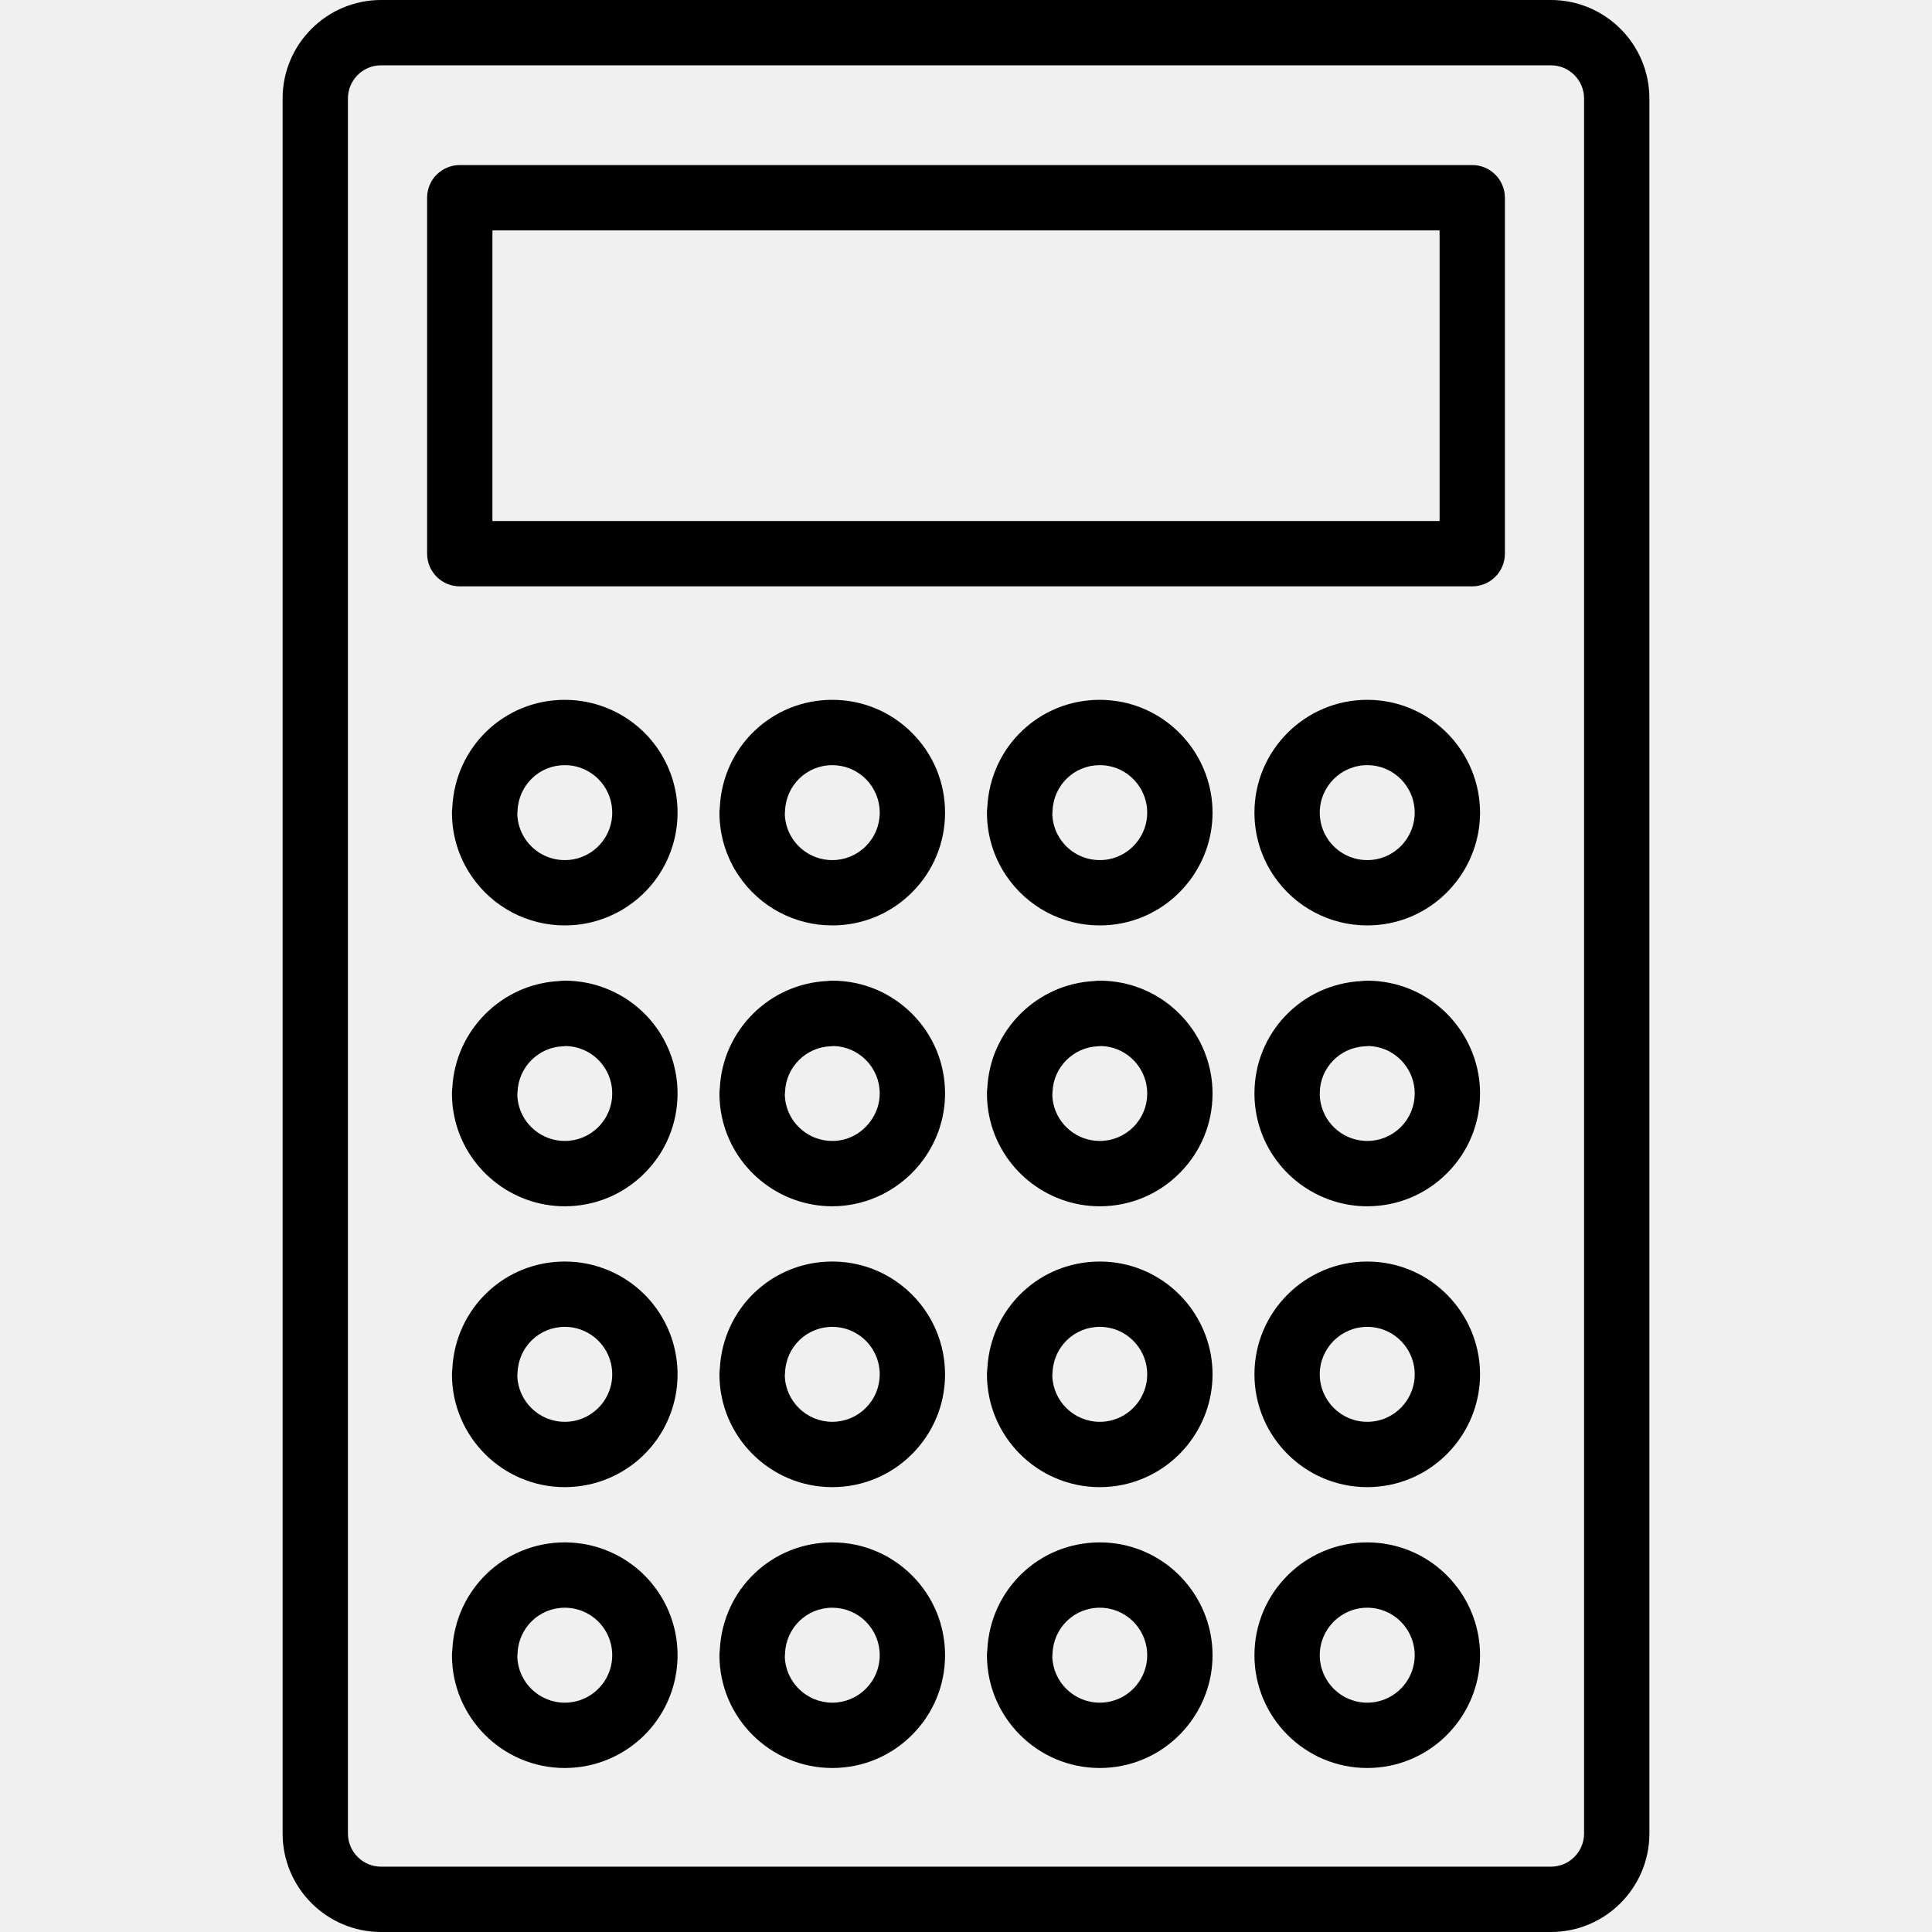
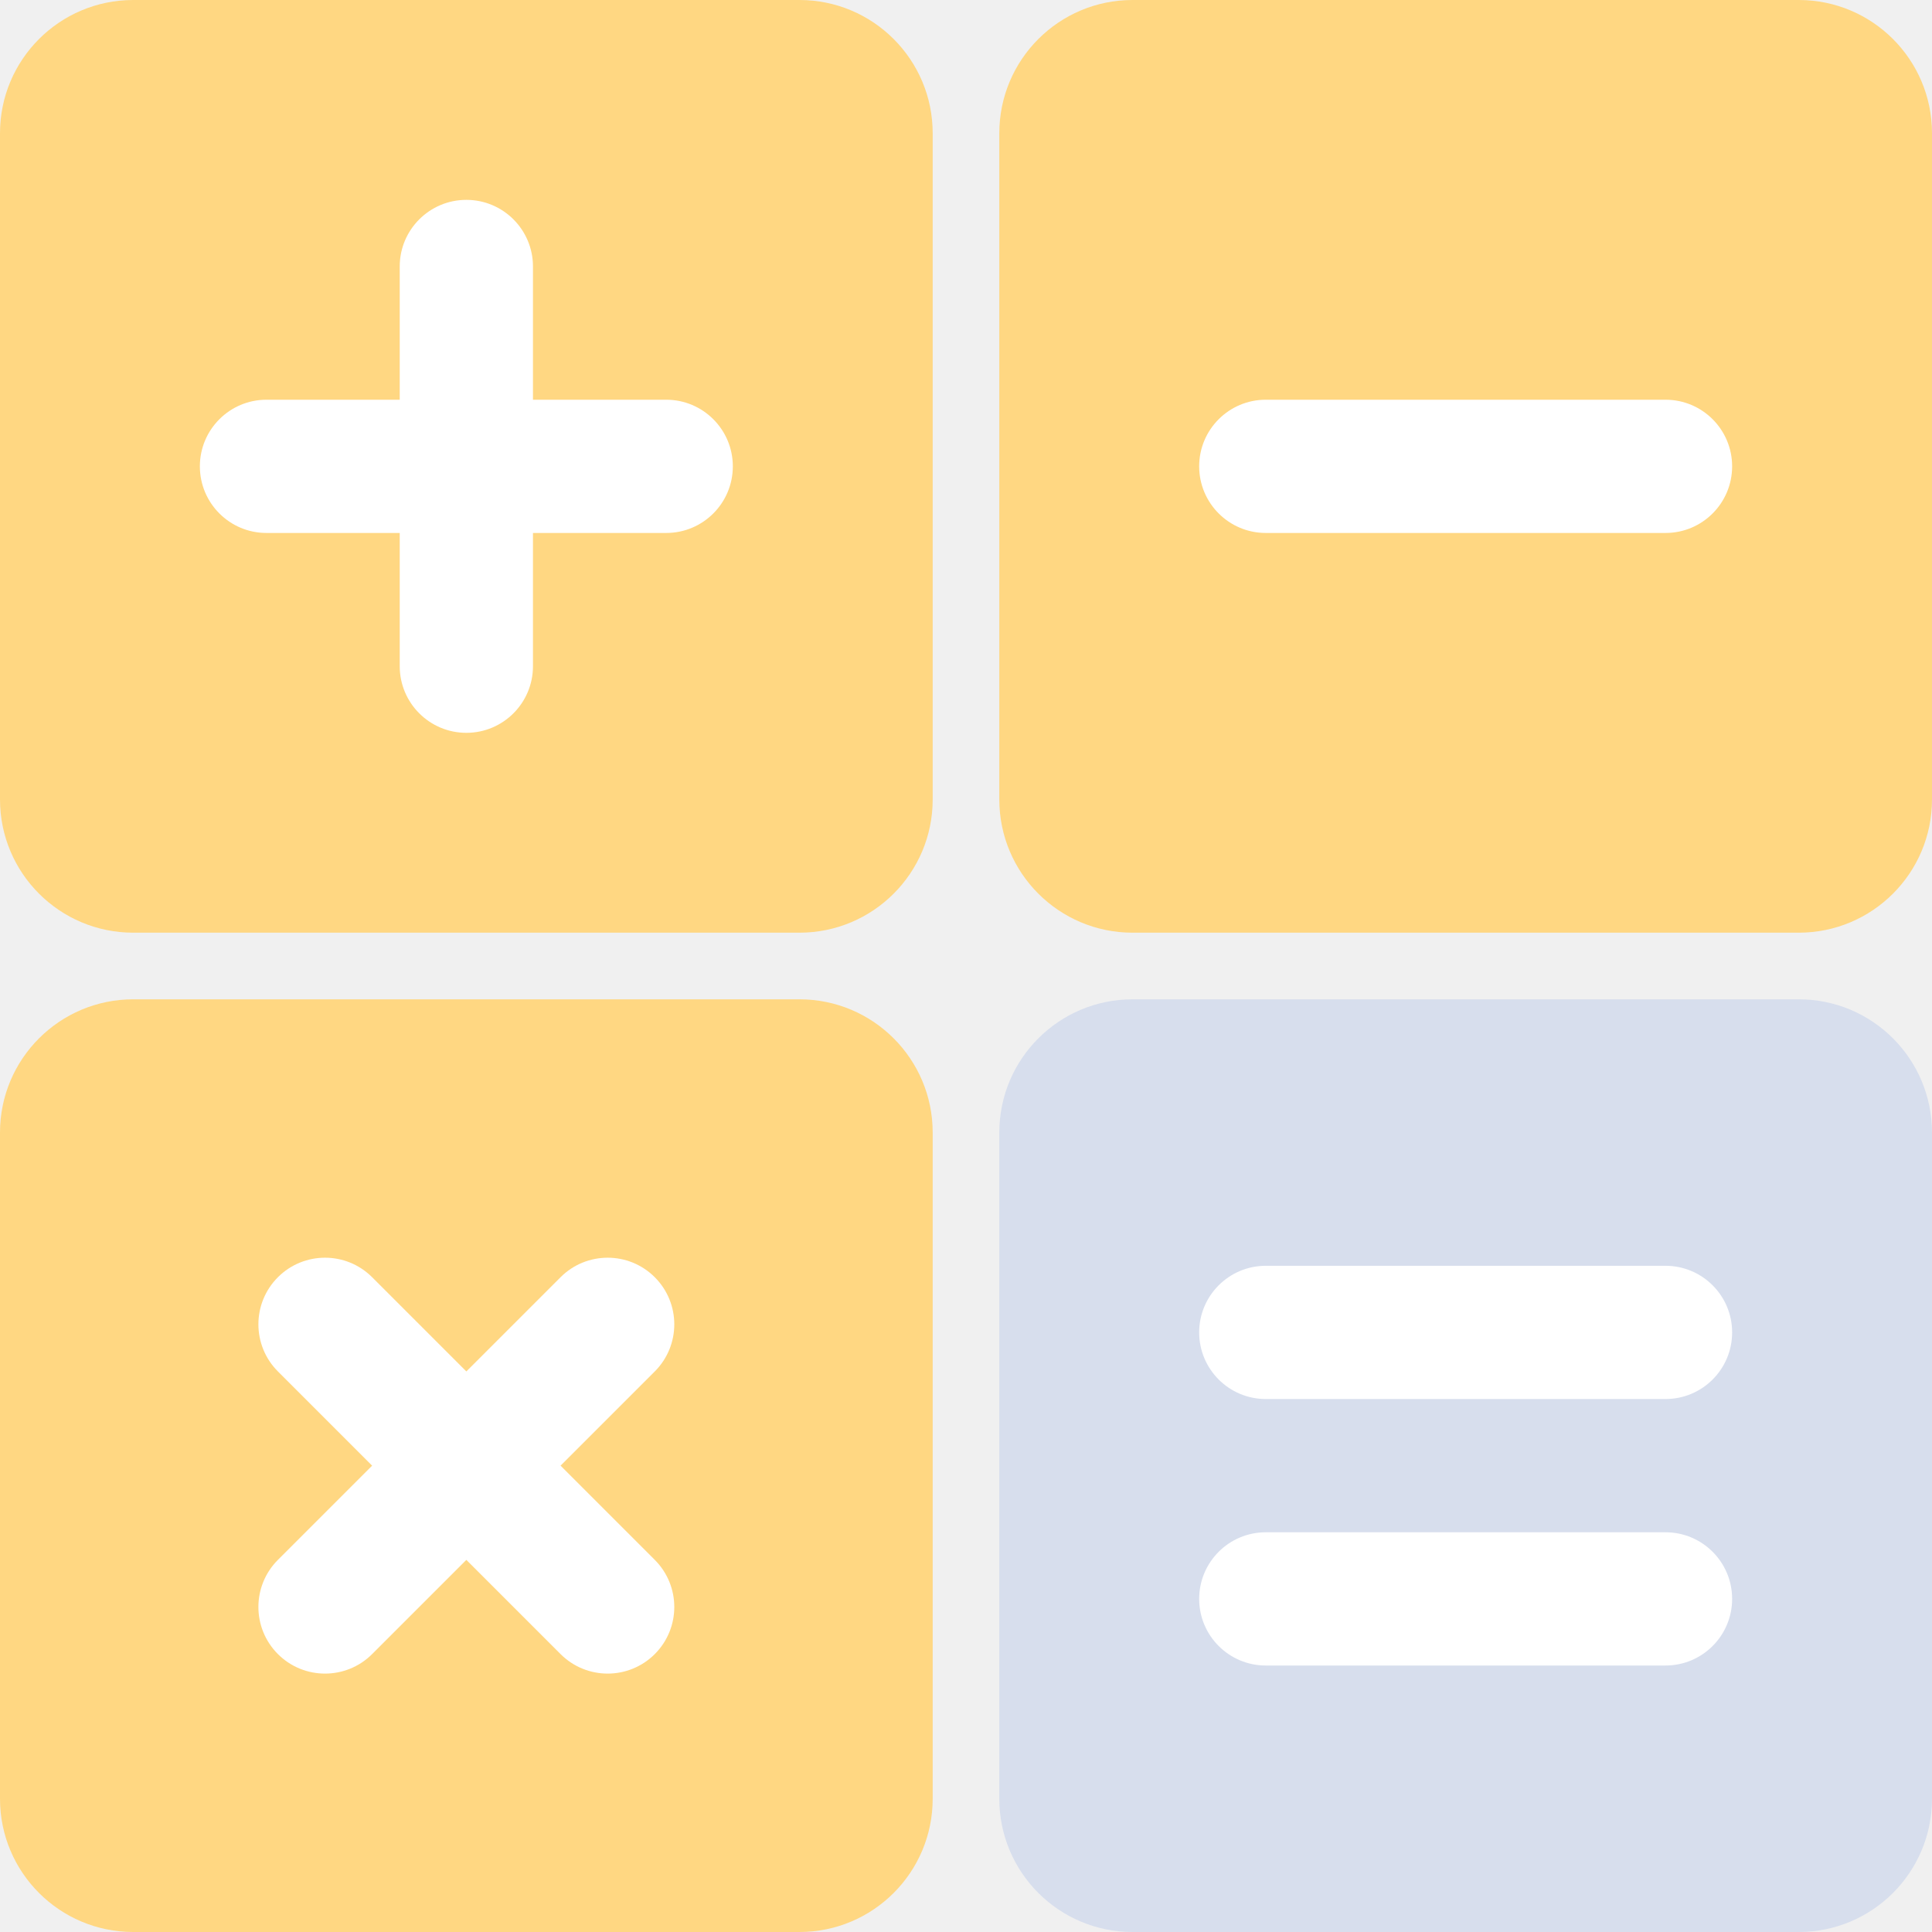
- <svg xmlns="http://www.w3.org/2000/svg" version="1.1" id="Capa_1" x="0px" y="0px" viewBox="0 0 512 512" style="enable-background:new 0 0 512 512;" xml:space="preserve">
+ <svg xmlns="http://www.w3.org/2000/svg" version="1.1" id="Layer_1" x="0px" y="0px" viewBox="0 0 512 512" style="enable-background:new 0 0 512 512;" xml:space="preserve">
+   <path style="fill:#FFD782;" d="M35.31,0h176.552c19.501,0,35.31,15.809,35.31,35.31v176.552c0,19.501-15.809,35.31-35.31,35.31  H35.31c-19.501,0-35.31-15.809-35.31-35.31V35.31C0,15.809,15.809,0,35.31,0z" />
+   <path style="fill:#FFFFFF;" d="M176.552,105.931h-35.31v-35.31c0-9.751-7.905-17.655-17.655-17.655s-17.655,7.904-17.655,17.655  v35.31h-35.31c-9.75,0-17.655,7.904-17.655,17.655c0,9.75,7.905,17.655,17.655,17.655h35.31v35.31  c0,9.75,7.905,17.655,17.655,17.655s17.655-7.905,17.655-17.655v-35.31h35.31c9.75,0,17.655-7.905,17.655-17.655  C194.207,113.835,186.302,105.931,176.552,105.931z" />
+   <path style="fill:#FFD782;" d="M35.31,264.828h176.552c19.501,0,35.31,15.809,35.31,35.31V476.69c0,19.501-15.809,35.31-35.31,35.31  H35.31C15.809,512,0,496.191,0,476.69V300.138C0,280.637,15.809,264.828,35.31,264.828z" />
+   <path style="fill:#FFFFFF;" d="M148.554,388.414l24.968-24.968c6.895-6.895,6.895-18.073,0-24.968  c-6.895-6.894-18.073-6.895-24.968,0l-24.968,24.967l-24.968-24.968c-6.895-6.895-18.073-6.895-24.968,0  c-6.895,6.895-6.895,18.073,0,24.968l24.968,24.969l-24.968,24.968c-6.895,6.894-6.895,18.073,0,24.968  c6.895,6.894,18.073,6.894,24.968,0l24.968-24.968l24.968,24.968c6.895,6.894,18.073,6.894,24.968,0  c6.895-6.895,6.895-18.073,0-24.968L148.554,388.414z" />
+   <path style="fill:#FFD782;" d="M300.138,0H476.69C496.191,0,512,15.809,512,35.31v176.552c0,19.501-15.809,35.31-35.31,35.31  H300.138c-19.501,0-35.31-15.809-35.31-35.31V35.31C264.828,15.809,280.637,0,300.138,0z" />
+   <path style="fill:#FFFFFF;" d="M335.448,105.931h105.931c9.751,0,17.655,7.904,17.655,17.655l0,0  c0,9.751-7.904,17.655-17.655,17.655H335.448c-9.751,0-17.655-7.904-17.655-17.655l0,0  C317.793,113.835,325.697,105.931,335.448,105.931z" />
+   <path style="fill:#D7DEED;" d="M300.138,264.828H476.69c19.501,0,35.31,15.809,35.31,35.31V476.69  c0,19.501-15.809,35.31-35.31,35.31H300.138c-19.501,0-35.31-15.809-35.31-35.31V300.138  C264.828,280.637,280.637,264.828,300.138,264.828z" />
  <g>
-     <g>
-       <path d="M411.014,0H100.986C86.598,0,74.893,11.705,74.894,26.093v459.814c0,14.388,11.705,26.093,26.092,26.093h310.028    c14.388,0,26.092-11.706,26.092-26.094V26.093C437.106,11.705,425.402,0,411.014,0z M419.794,485.906    c0,4.841-3.938,8.781-8.78,8.781H100.986c-4.841,0-8.78-3.939-8.78-8.781V26.093c0-4.841,3.939-8.781,8.78-8.781h310.028    c4.841,0,8.78,3.939,8.78,8.781V485.906z" />
-     </g>
-   </g>
-   <g>
-     <g>
-       <path d="M390.157,43.743H121.843c-4.78,0-8.656,3.876-8.656,8.656v94.335c0,4.78,3.876,8.656,8.656,8.656h268.314    c4.78,0,8.656-3.876,8.656-8.656V52.399C398.813,47.619,394.937,43.743,390.157,43.743z M381.501,138.078H130.499V61.056h251.002    V138.078z" />
-     </g>
-   </g>
-   <g>
-     <g>
-       <path d="M161.304,187.814c-3.691-1.561-7.607-2.352-11.638-2.352c-16.022,0-29.054,12.492-29.799,28.542    c-0.008,0.056-0.014,0.114-0.019,0.17c-0.039,0.303-0.076,0.703-0.076,1.182c0,5.99,1.768,11.771,5.112,16.719    c5.574,8.249,14.838,13.174,24.783,13.174c4.031,0,7.946-0.792,11.637-2.352c11.09-4.691,18.256-15.501,18.256-27.541    S172.393,192.505,161.304,187.814z M154.561,226.95c-1.546,0.655-3.193,0.986-4.895,0.986c-4.186,0-8.089-2.075-10.438-5.553    c-1.326-1.961-2.06-4.238-2.137-6.61c0.032-0.303,0.056-0.601,0.066-0.879c0.25-6.797,5.746-12.121,12.509-12.121    c1.702,0,3.349,0.331,4.894,0.985c4.669,1.976,7.687,6.528,7.687,11.597C162.247,220.424,159.229,224.976,154.561,226.95z" />
-     </g>
-   </g>
-   <g>
-     <g>
-       <path d="M241.694,194.219c-5.645-5.647-13.152-8.757-21.138-8.757c-16.03,0-29.068,12.505-29.799,28.54    c-0.009,0.063-0.015,0.125-0.022,0.189c-0.038,0.299-0.074,0.694-0.074,1.164c0,5.989,1.767,11.77,5.11,16.719    c5.572,8.249,14.838,13.174,24.783,13.174c7.988,0,15.495-3.11,21.139-8.754c5.646-5.646,8.757-13.153,8.757-21.139    C250.45,207.371,247.34,199.864,241.694,194.219z M229.449,224.253c-2.374,2.375-5.534,3.683-8.894,3.683    c-4.186,0-8.088-2.076-10.437-5.553c-1.325-1.962-2.06-4.24-2.137-6.613c0.032-0.294,0.056-0.588,0.066-0.875    c0.25-6.796,5.745-12.12,12.508-12.12c3.361,0,6.519,1.308,8.896,3.685c2.377,2.377,3.685,5.536,3.685,8.896    C233.136,218.716,231.827,221.875,229.449,224.253z" />
-     </g>
-   </g>
-   <g>
-     <g>
-       <path d="M297.461,186.07c-1.969-0.404-3.994-0.608-6.017-0.608c-16.019,0-29.05,12.49-29.798,28.535    c-0.009,0.065-0.016,0.131-0.023,0.197c-0.037,0.3-0.072,0.694-0.072,1.162c0,5.99,1.768,11.773,5.111,16.718    c5.571,8.248,14.836,13.174,24.782,13.174c2.019,0,4.041-0.203,6.017-0.606c13.836-2.833,23.877-15.149,23.877-29.286    C321.338,201.218,311.295,188.902,297.461,186.07z M293.994,227.68c-0.832,0.169-1.69,0.255-2.55,0.255    c-4.186,0-8.087-2.075-10.437-5.554c-1.324-1.96-2.06-4.236-2.137-6.609c0.034-0.301,0.057-0.597,0.065-0.879    c0.251-6.796,5.746-12.12,12.509-12.12c0.859,0,1.715,0.085,2.545,0.255c0,0,0,0,0.001,0c5.815,1.19,10.036,6.375,10.036,12.326    C304.025,221.306,299.803,226.489,293.994,227.68z" />
-     </g>
-   </g>
-   <g>
-     <g>
-       <path d="M368.351,186.069c-1.969-0.404-3.993-0.608-6.017-0.608c-16.484,0-29.894,13.411-29.894,29.894    c0,5.99,1.767,11.771,5.11,16.719c0,0.001,0,0.001,0.001,0.001c5.574,8.248,14.839,13.173,24.783,13.173    c2.02,0,4.043-0.205,6.016-0.607c13.835-2.832,23.877-15.148,23.877-29.286C392.227,201.217,382.185,188.9,368.351,186.069z     M364.881,227.681c-0.831,0.169-1.688,0.255-2.548,0.255c-4.186,0-8.088-2.076-10.439-5.554c-1.401-2.075-2.141-4.505-2.143-7.027    c0-6.937,5.644-12.581,12.582-12.581c0.859,0,1.715,0.085,2.545,0.255c5.815,1.19,10.036,6.374,10.036,12.326    C374.912,221.307,370.691,226.491,364.881,227.681z" />
-     </g>
-   </g>
-   <g>
-     <g>
-       <path d="M161.302,262.243c-3.692-1.562-7.608-2.353-11.638-2.353c-0.603,0-1.106,0.054-1.451,0.101    c-15.232,0.741-27.577,13.073-28.343,28.345c-0.043,0.326-0.1,0.835-0.1,1.449c0,2.026,0.205,4.05,0.608,6.017    c2.832,13.835,15.148,23.877,29.286,23.877c7.985,0,15.492-3.11,21.136-8.756c5.647-5.646,8.757-13.153,8.757-21.139    C179.558,277.744,172.392,266.933,161.302,262.243z M158.561,298.681c-2.376,2.376-5.536,3.684-8.895,3.684    c-5.952,0-11.136-4.221-12.326-10.038c-0.143-0.699-0.226-1.416-0.249-2.14c0.028-0.239,0.056-0.538,0.067-0.861    c0.24-6.517,5.532-11.809,12.039-12.049c0.289-0.011,0.573-0.035,0.867-0.068c1.56,0.048,3.072,0.375,4.498,0.979    c4.669,1.975,7.687,6.527,7.687,11.596C162.247,293.144,160.938,296.304,158.561,298.681z" />
-     </g>
-   </g>
-   <g>
-     <g>
-       <path d="M241.693,268.646c-5.646-5.647-13.153-8.757-21.139-8.757c-0.604,0-1.106,0.054-1.452,0.101    c-15.238,0.743-27.587,13.084-28.342,28.347c-0.043,0.326-0.1,0.834-0.1,1.447c0,2.026,0.204,4.05,0.608,6.016    c2.831,13.836,15.147,23.878,29.285,23.878c9.502,0,18.535-4.63,24.163-12.386c3.749-5.167,5.732-11.22,5.732-17.508    C250.449,281.798,247.339,274.291,241.693,268.646z M230.705,297.123c-2.417,3.332-6.117,5.242-10.151,5.242    c-5.951,0-11.135-4.221-12.325-10.038c-0.144-0.7-0.227-1.421-0.25-2.148c0.034-0.288,0.057-0.575,0.068-0.855    c0.24-6.516,5.531-11.808,12.039-12.048c0.289-0.011,0.573-0.035,0.866-0.068c3.211,0.097,6.216,1.396,8.499,3.679    c2.377,2.377,3.685,5.537,3.685,8.896C233.136,292.395,232.295,294.932,230.705,297.123z" />
-     </g>
-   </g>
-   <g>
-     <g>
-       <path d="M297.46,260.497c-0.001,0-0.003,0-0.005-0.001c-1.975-0.404-3.997-0.607-6.011-0.607c-0.604,0-1.106,0.054-1.451,0.101    c-15.233,0.741-27.578,13.073-28.343,28.345c-0.043,0.327-0.099,0.835-0.099,1.449c0,2.027,0.204,4.052,0.607,6.016    c2.832,13.836,15.148,23.878,29.286,23.878c7.985,0,15.492-3.11,21.136-8.756c5.648-5.646,8.758-13.153,8.758-21.139    C321.338,275.646,311.295,263.329,297.46,260.497z M300.339,298.681c-2.376,2.376-5.536,3.684-8.895,3.684    c-5.952,0-11.135-4.221-12.326-10.038c-0.142-0.698-0.225-1.415-0.248-2.14c0.027-0.239,0.056-0.538,0.066-0.862    c0.241-6.516,5.532-11.808,12.039-12.048c0.29-0.011,0.573-0.035,0.867-0.068c0.721,0.022,1.442,0.106,2.149,0.25    c5.815,1.19,10.036,6.374,10.036,12.325C304.025,293.144,302.716,296.304,300.339,298.681z" />
-     </g>
-   </g>
-   <g>
-     <g>
-       <path d="M368.349,260.497c-0.001,0-0.002,0-0.004,0c-1.974-0.405-3.996-0.608-6.011-0.608c-0.604,0-1.106,0.054-1.45,0.101    c-15.978,0.77-28.444,13.79-28.444,29.794c0,2.027,0.205,4.052,0.607,6.016c2.832,13.836,15.148,23.878,29.287,23.878    c7.984,0,15.49-3.11,21.136-8.756c5.647-5.645,8.757-13.152,8.757-21.139C392.227,275.646,382.185,263.329,368.349,260.497z     M371.229,298.681c-2.377,2.376-5.536,3.685-8.895,3.685c-5.952,0-11.136-4.221-12.328-10.038    c-0.169-0.827-0.254-1.681-0.254-2.544c0-6.764,5.324-12.259,12.112-12.508c0.289-0.011,0.572-0.035,0.865-0.068    c0.723,0.023,1.446,0.107,2.153,0.251c5.814,1.192,10.033,6.375,10.033,12.325C374.914,293.147,373.606,296.306,371.229,298.681z" />
-     </g>
-   </g>
-   <g>
-     <g>
-       <path d="M161.305,336.671c-0.001,0-0.001,0-0.001,0c-3.69-1.561-7.606-2.352-11.638-2.352c-15.989,0-29.002,12.444-29.795,28.448    c-0.043,0.325-0.1,0.833-0.1,1.447c0,16.483,13.411,29.893,29.894,29.893c4.028,0,7.944-0.791,11.638-2.352    c11.09-4.691,18.256-15.501,18.256-27.541C179.56,352.175,172.394,341.364,161.305,336.671z M154.562,375.809    c-1.548,0.654-3.196,0.986-4.897,0.986c-6.803,0-12.362-5.427-12.575-12.178c0.028-0.24,0.056-0.538,0.067-0.862    c0.251-6.797,5.747-12.122,12.509-12.122c1.702,0,3.349,0.331,4.894,0.985c4.669,1.976,7.687,6.528,7.687,11.597    C162.247,369.284,159.229,373.836,154.562,375.809z" />
-     </g>
-   </g>
-   <g>
-     <g>
-       <path d="M237.275,339.43c0-0.001-0.001-0.001-0.001-0.001c-4.948-3.344-10.729-5.11-16.72-5.11    c-15.996,0-29.011,12.455-29.795,28.449c-0.043,0.326-0.098,0.833-0.098,1.446c0,16.483,13.411,29.893,29.893,29.893    c7.986,0,15.494-3.11,21.135-8.755c5.647-5.646,8.758-13.152,8.758-21.139C250.448,354.269,245.523,345.004,237.275,339.43z     M229.449,373.112c-2.374,2.375-5.534,3.683-8.894,3.683c-6.805,0-12.367-5.432-12.574-12.187    c0.032-0.289,0.056-0.575,0.066-0.854c0.251-6.796,5.746-12.121,12.508-12.121c2.522,0,4.952,0.74,7.028,2.141    c3.478,2.35,5.554,6.253,5.554,10.439C233.136,367.575,231.827,370.735,229.449,373.112z" />
-     </g>
-   </g>
-   <g>
-     <g>
-       <path d="M297.46,334.926c-0.001,0-0.003,0-0.005-0.001c-1.971-0.403-3.993-0.606-6.011-0.606    c-15.989,0-29.002,12.444-29.794,28.448c-0.043,0.326-0.099,0.833-0.099,1.447c0,16.483,13.411,29.893,29.893,29.893    c2.018,0,4.04-0.203,6.016-0.607c13.836-2.832,23.878-15.148,23.878-29.286S311.295,337.758,297.46,334.926z M293.994,376.539    c-0.834,0.17-1.692,0.256-2.55,0.256c-6.803,0-12.361-5.427-12.574-12.178c0.028-0.24,0.056-0.538,0.065-0.863    c0.252-6.796,5.747-12.121,12.509-12.121c0.856,0,1.713,0.085,2.546,0.255c5.815,1.19,10.036,6.374,10.036,12.326    C304.025,370.165,299.803,375.349,293.994,376.539z" />
-     </g>
-   </g>
-   <g>
-     <g>
-       <path d="M368.349,334.926c-0.001,0-0.002,0-0.004,0c-1.97-0.404-3.993-0.607-6.011-0.607c-16.484,0-29.894,13.411-29.894,29.894    c0,16.483,13.411,29.893,29.894,29.893c2.018,0,4.04-0.203,6.015-0.607c13.836-2.832,23.878-15.148,23.878-29.286    C392.227,350.074,382.185,337.758,368.349,334.926z M364.882,376.54c-0.833,0.169-1.69,0.255-2.548,0.255    c-6.938,0-12.582-5.644-12.582-12.581c0-6.938,5.644-12.582,12.582-12.582c0.858,0,1.715,0.087,2.547,0.255    c5.814,1.192,10.033,6.375,10.033,12.326C374.913,370.167,370.692,375.349,364.882,376.54z" />
-     </g>
-   </g>
-   <g>
-     <g>
-       <path d="M161.305,411.102c-0.001,0-0.001,0-0.001,0c-3.69-1.561-7.606-2.352-11.638-2.352c-15.989,0-29.002,12.445-29.795,28.448    c-0.043,0.325-0.1,0.833-0.1,1.447c0,16.483,13.411,29.893,29.894,29.893c4.031,0,7.946-0.792,11.638-2.353    c11.09-4.691,18.256-15.5,18.256-27.54C179.56,426.605,172.394,415.795,161.305,411.102z M154.559,450.239    c-1.546,0.654-3.193,0.986-4.894,0.986c-6.804,0-12.363-5.427-12.575-12.179c0.028-0.239,0.056-0.537,0.066-0.861    c0.251-6.797,5.747-12.122,12.509-12.122c1.702,0,3.349,0.331,4.894,0.985c4.669,1.976,7.687,6.528,7.687,11.597    C162.246,443.713,159.228,448.264,154.559,450.239z" />
-     </g>
-   </g>
-   <g>
-     <g>
-       <path d="M241.692,417.504c-5.646-5.646-13.153-8.755-21.137-8.755c-15.997,0-29.013,12.454-29.795,28.449    c-0.043,0.326-0.098,0.833-0.098,1.446c0,16.483,13.411,29.893,29.893,29.893c7.985,0,15.492-3.11,21.137-8.756    c5.647-5.646,8.757-13.153,8.757-21.137C250.449,430.66,247.339,423.152,241.692,417.504z M229.45,447.54    c-2.376,2.376-5.535,3.684-8.895,3.684c-6.806,0-12.367-5.432-12.575-12.187c0.034-0.289,0.057-0.575,0.067-0.855    c0.251-6.796,5.746-12.121,12.508-12.121c3.361,0,6.52,1.308,8.895,3.683c2.377,2.378,3.686,5.538,3.686,8.899    S231.827,445.163,229.45,447.54z" />
-     </g>
-   </g>
-   <g>
-     <g>
-       <path d="M297.46,409.357c-0.001,0-0.003,0-0.005-0.001c-1.971-0.403-3.993-0.606-6.011-0.606    c-15.989,0-29.002,12.445-29.794,28.448c-0.043,0.326-0.099,0.833-0.099,1.447c0,16.483,13.411,29.893,29.893,29.893    c2.021,0,4.046-0.206,6.016-0.608c13.836-2.832,23.878-15.148,23.878-29.285C321.338,424.506,311.295,412.188,297.46,409.357z     M293.988,450.968c-0.831,0.17-1.687,0.256-2.545,0.256c-6.803,0-12.362-5.427-12.574-12.179c0.027-0.239,0.056-0.537,0.065-0.862    c0.252-6.796,5.747-12.121,12.509-12.121c0.856,0,1.713,0.085,2.546,0.255c5.815,1.19,10.036,6.374,10.036,12.326    C304.025,444.595,299.804,449.778,293.988,450.968z" />
-     </g>
-   </g>
-   <g>
-     <g>
-       <path d="M368.349,409.357c-0.001,0-0.002,0-0.004,0c-1.97-0.404-3.993-0.607-6.011-0.607c-16.484,0-29.894,13.411-29.894,29.894    c0,16.483,13.411,29.893,29.894,29.893c2.022,0,4.047-0.206,6.015-0.608c13.836-2.832,23.878-15.147,23.878-29.285    C392.227,424.505,382.185,412.188,368.349,409.357z M364.876,450.969c-0.83,0.169-1.685,0.255-2.543,0.255    c-6.938,0-12.582-5.644-12.582-12.581c0-6.938,5.644-12.582,12.582-12.582c0.858,0,1.715,0.087,2.548,0.255    c5.814,1.192,10.033,6.375,10.033,12.326S370.693,449.778,364.876,450.969z" />
-     </g>
+     <path style="fill:#FFFFFF;" d="M335.448,335.448h105.931c9.751,0,17.655,7.904,17.655,17.655l0,0   c0,9.751-7.904,17.655-17.655,17.655H335.448c-9.751,0-17.655-7.904-17.655-17.655l0,0   C317.793,343.352,325.697,335.448,335.448,335.448z" />
+     <path style="fill:#FFFFFF;" d="M335.448,406.069h105.931c9.751,0,17.655,7.904,17.655,17.655l0,0   c0,9.751-7.904,17.655-17.655,17.655H335.448c-9.751,0-17.655-7.904-17.655-17.655l0,0   C317.793,413.973,325.697,406.069,335.448,406.069z" />
  </g>
</svg>
